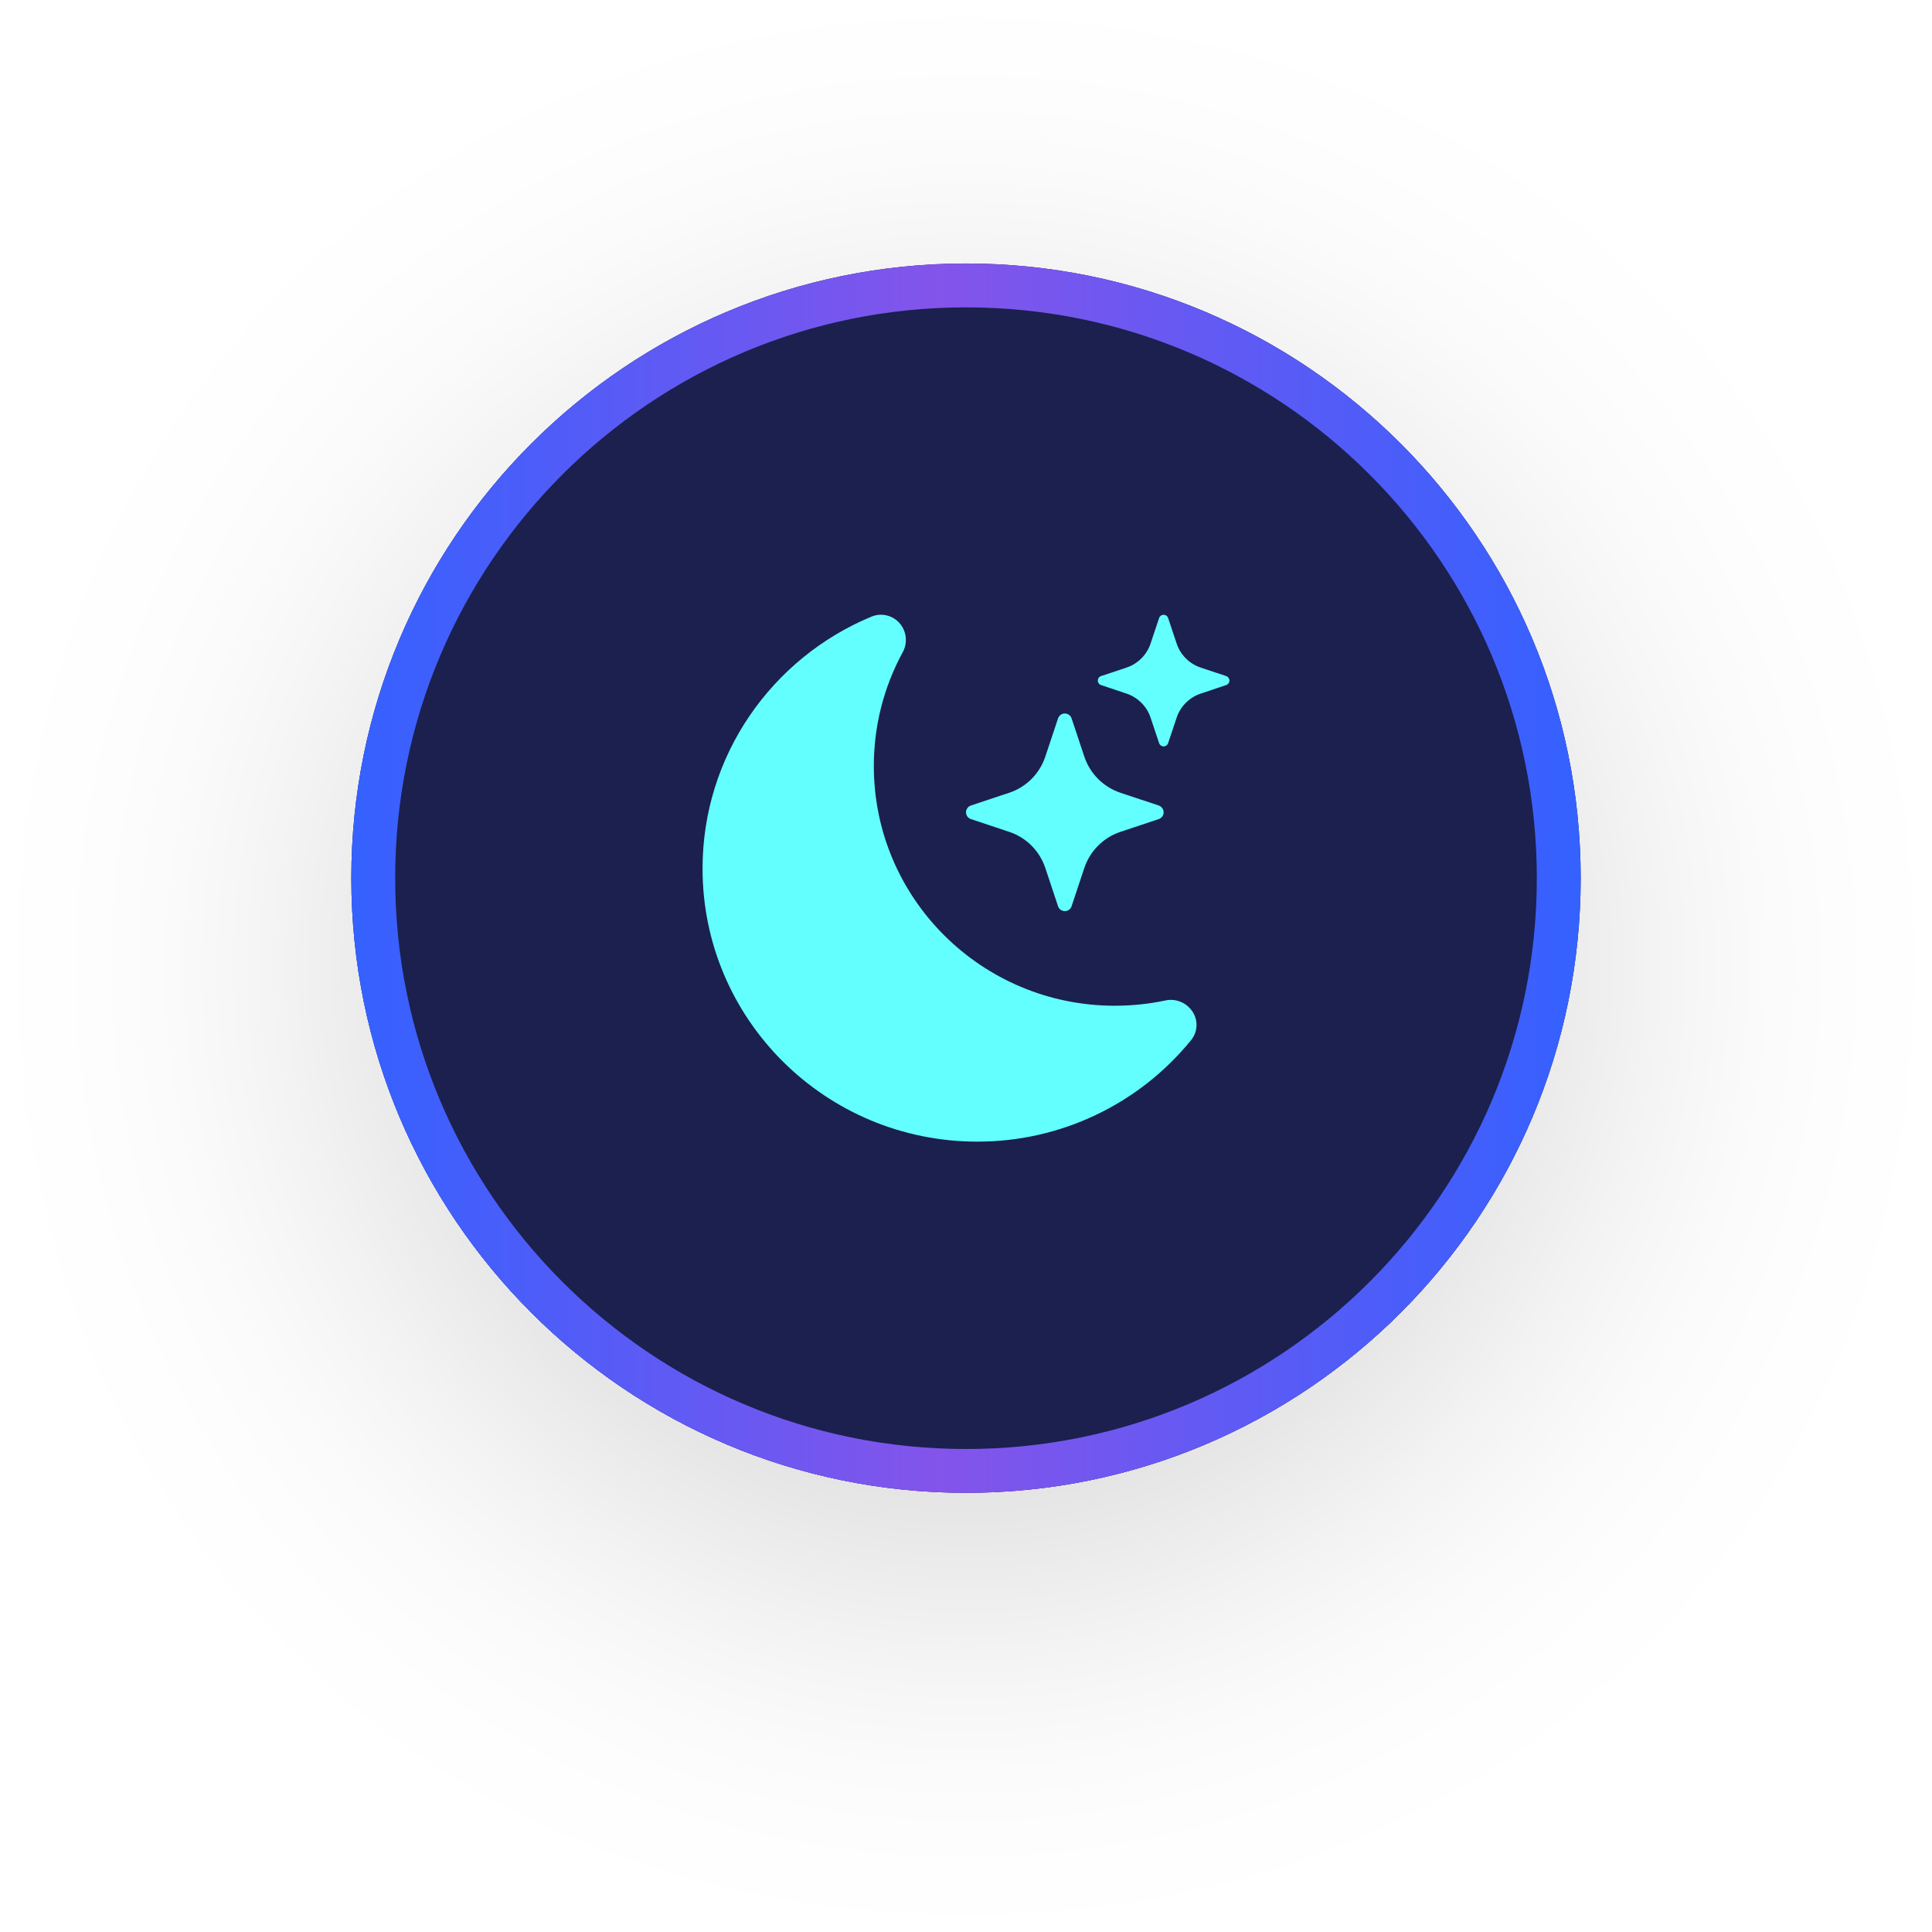
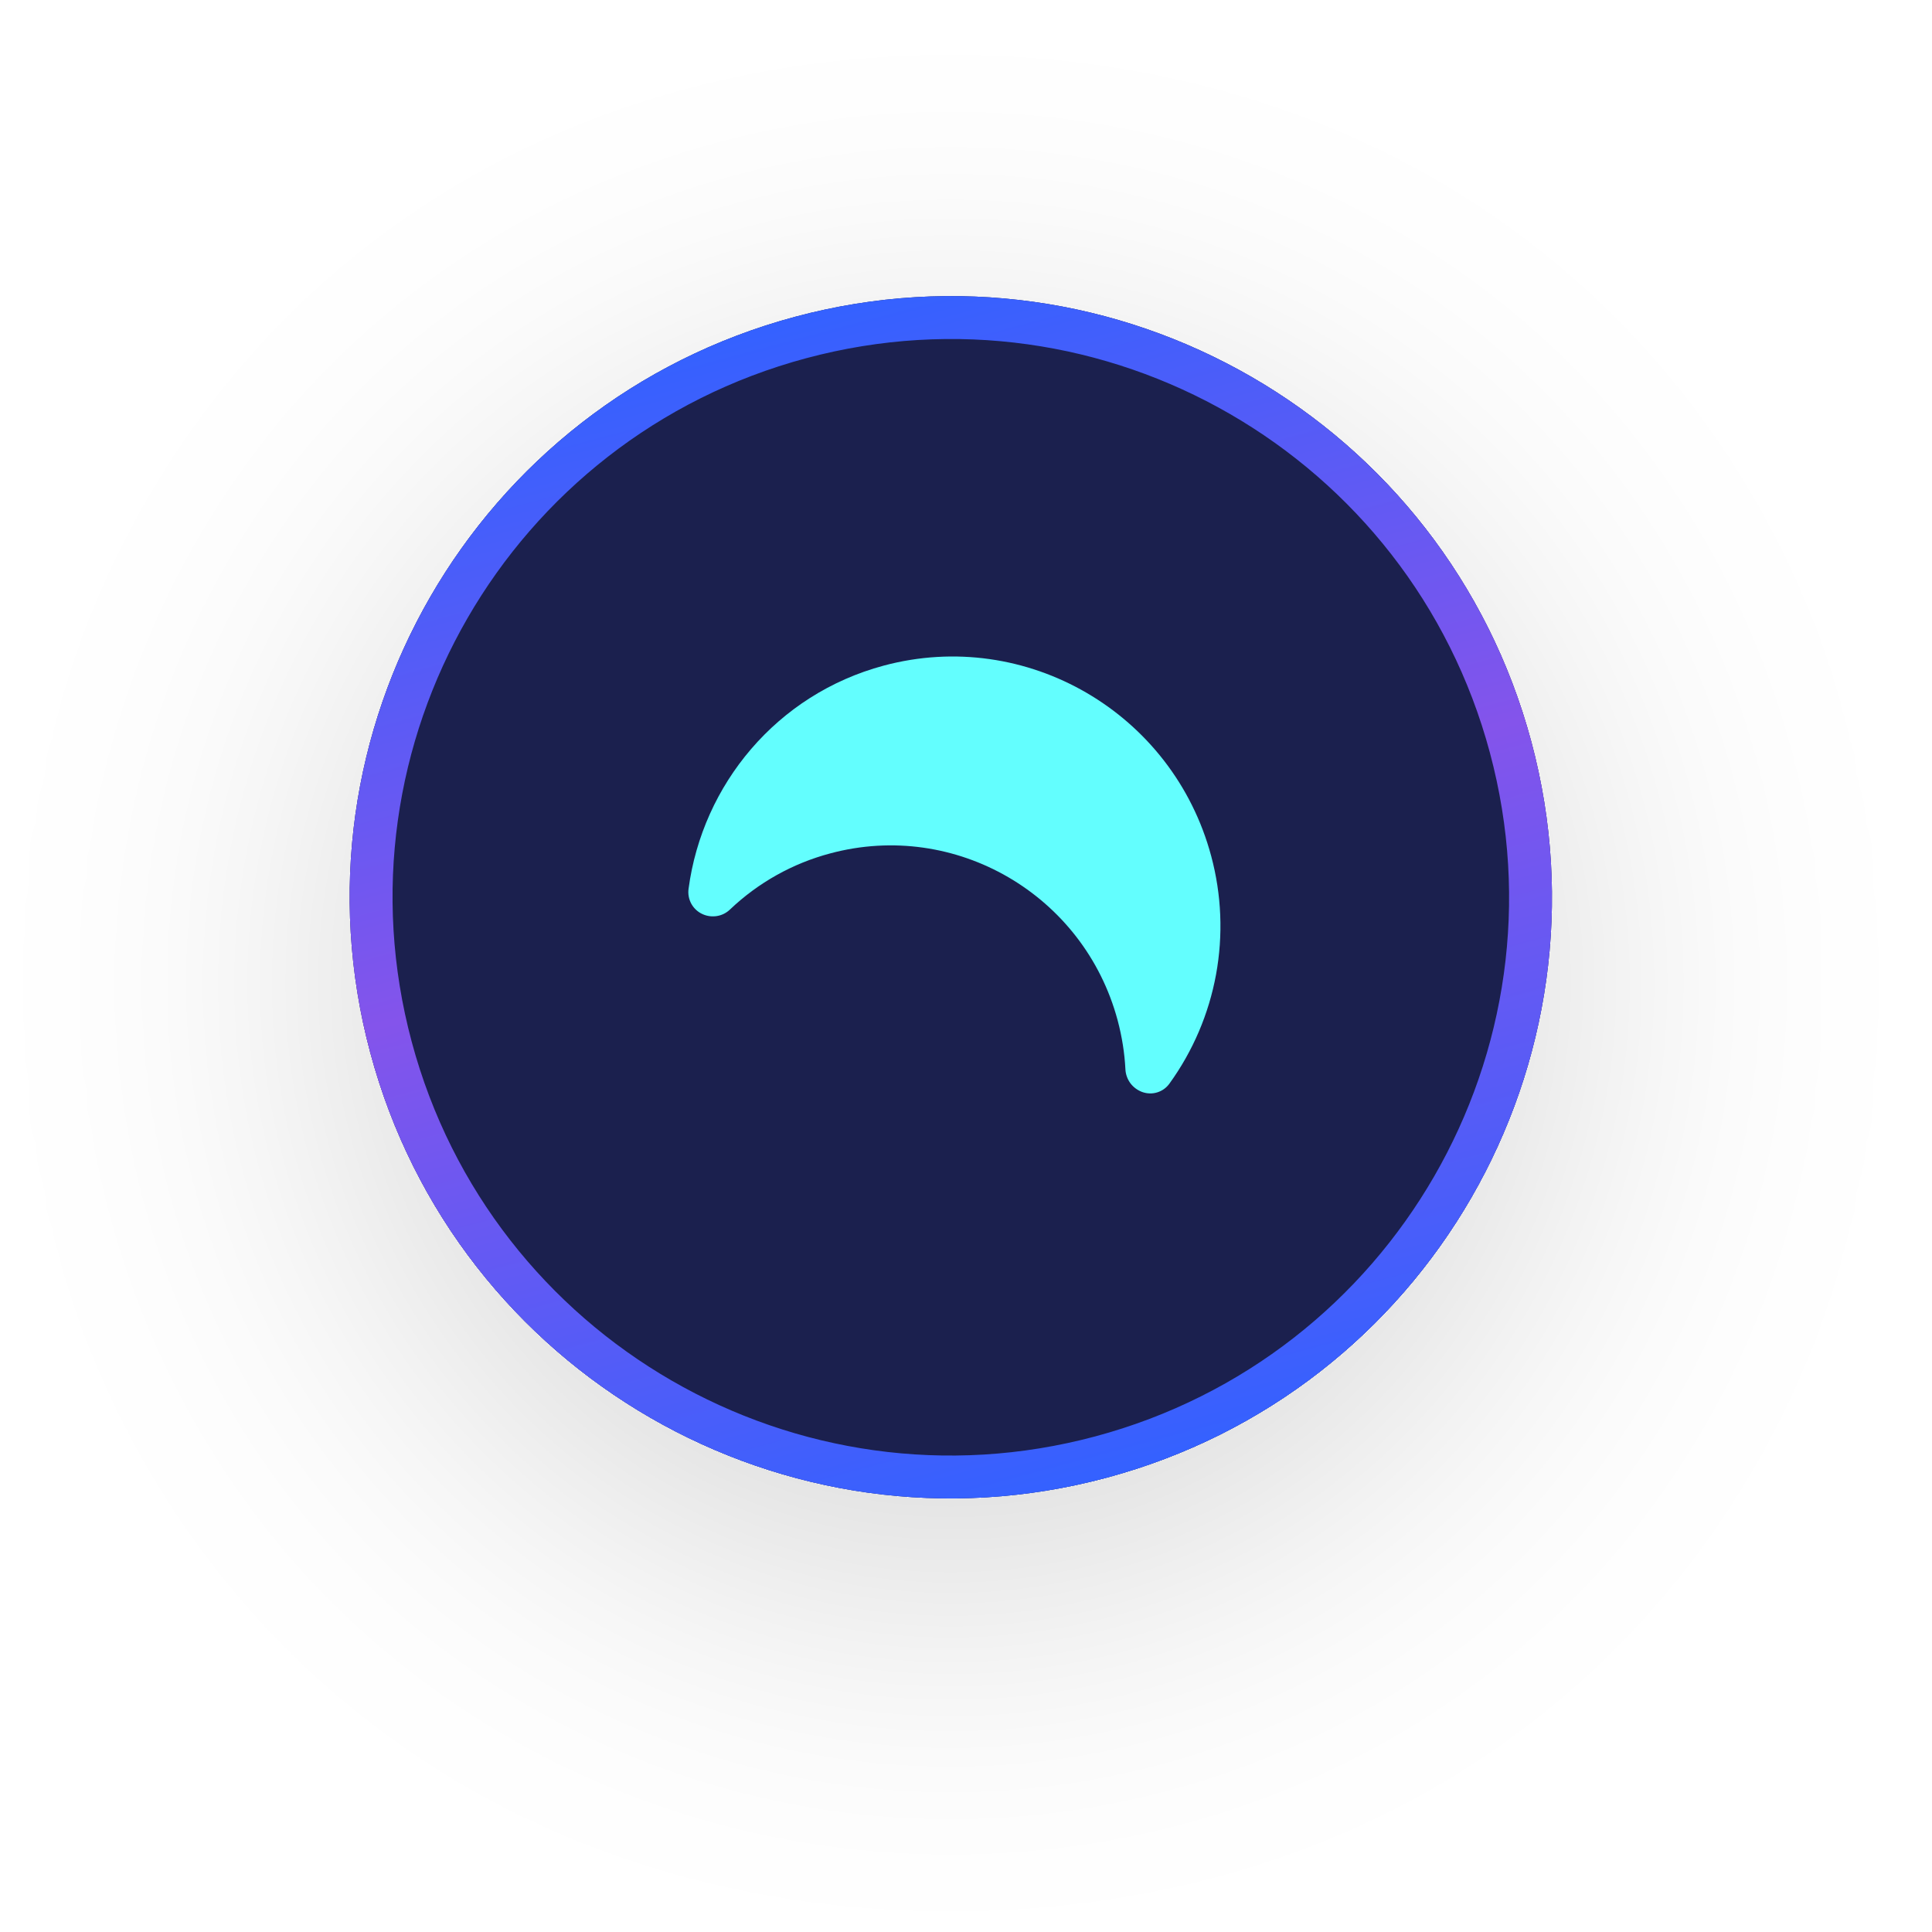
- <svg xmlns="http://www.w3.org/2000/svg" width="44" height="44" viewBox="0 0 44 44" fill="none">
+ <svg xmlns="http://www.w3.org/2000/svg" width="45" height="45" viewBox="0 0 45 45" fill="none">
  <g filter="url(#filter0_d_2651_8967)">
-     <circle cx="22" cy="20" r="14" fill="#1B204E" />
-     <circle cx="22" cy="20" r="13.5" stroke="url(#paint0_linear_2651_8967)" />
+     <circle cx="14" cy="14" r="14" transform="matrix(0.258819 0.965926 0.965926 -0.258819 5 11)" fill="#1B204E" />
+     <circle cx="14" cy="14" r="13.5" transform="matrix(0.258819 0.965926 0.965926 -0.258819 5 11)" stroke="url(#paint0_linear_2651_8967)" />
  </g>
-   <path d="M20.5 14.208C20.573 14.297 20.618 14.406 20.628 14.521C20.639 14.636 20.615 14.751 20.56 14.852C20.126 15.648 19.9 16.54 19.901 17.447C19.901 20.463 22.36 22.905 25.39 22.905C25.786 22.904 26.169 22.864 26.54 22.785C26.653 22.76 26.771 22.77 26.879 22.812C26.987 22.854 27.08 22.927 27.147 23.022C27.218 23.12 27.254 23.239 27.25 23.36C27.246 23.482 27.201 23.598 27.124 23.691C26.536 24.414 25.794 24.996 24.952 25.395C24.11 25.795 23.19 26.001 22.258 26C18.8 26 16 23.214 16 19.782C16 17.199 17.585 14.984 19.843 14.045C19.955 13.997 20.08 13.987 20.199 14.017C20.317 14.046 20.423 14.113 20.5 14.208Z" fill="#63FEFE" />
-   <path d="M24.096 16.361C24.107 16.328 24.128 16.3 24.155 16.28C24.183 16.26 24.216 16.249 24.251 16.249C24.285 16.249 24.318 16.26 24.346 16.28C24.374 16.3 24.394 16.328 24.405 16.361L24.695 17.232C24.825 17.621 25.13 17.925 25.518 18.055L26.39 18.345C26.422 18.356 26.45 18.377 26.47 18.404C26.49 18.432 26.501 18.465 26.501 18.5C26.501 18.534 26.49 18.567 26.47 18.595C26.45 18.623 26.422 18.643 26.39 18.654L25.518 18.945C25.326 19.008 25.152 19.116 25.009 19.259C24.866 19.401 24.759 19.576 24.695 19.767L24.405 20.639C24.394 20.671 24.374 20.7 24.346 20.72C24.318 20.739 24.285 20.75 24.251 20.75C24.216 20.75 24.183 20.739 24.155 20.72C24.128 20.7 24.107 20.671 24.096 20.639L23.806 19.767C23.742 19.576 23.635 19.401 23.492 19.259C23.349 19.116 23.175 19.008 22.983 18.945L22.112 18.654C22.079 18.643 22.051 18.623 22.031 18.595C22.011 18.567 22 18.534 22 18.5C22 18.465 22.011 18.432 22.031 18.404C22.051 18.377 22.079 18.356 22.112 18.345L22.983 18.055C23.175 17.991 23.349 17.884 23.492 17.741C23.635 17.598 23.742 17.424 23.806 17.232L24.096 16.361ZM26.398 14.074C26.405 14.053 26.419 14.034 26.438 14.021C26.456 14.008 26.478 14.001 26.501 14.001C26.523 14.001 26.545 14.008 26.564 14.021C26.582 14.034 26.596 14.053 26.603 14.074L26.797 14.655C26.883 14.914 27.086 15.117 27.346 15.204L27.926 15.397C27.948 15.404 27.966 15.418 27.979 15.437C27.992 15.455 28 15.477 28 15.5C28 15.522 27.992 15.544 27.979 15.563C27.966 15.581 27.948 15.595 27.926 15.602L27.346 15.796C27.218 15.839 27.102 15.911 27.007 16.006C26.911 16.101 26.84 16.217 26.797 16.345L26.603 16.925C26.596 16.947 26.582 16.965 26.564 16.979C26.545 16.992 26.523 16.999 26.501 16.999C26.478 16.999 26.456 16.992 26.438 16.979C26.419 16.965 26.405 16.947 26.398 16.925L26.204 16.345C26.162 16.217 26.09 16.101 25.994 16.006C25.899 15.911 25.783 15.839 25.655 15.796L25.075 15.602C25.053 15.595 25.035 15.581 25.022 15.563C25.009 15.544 25.002 15.522 25.002 15.5C25.002 15.477 25.009 15.455 25.022 15.437C25.035 15.418 25.053 15.404 25.075 15.397L25.655 15.204C25.915 15.117 26.118 14.914 26.204 14.655L26.398 14.074Z" fill="#63FEFE" />
+   <path d="M16.366 21.293C16.471 21.34 16.587 21.355 16.701 21.336C16.815 21.317 16.92 21.264 17.003 21.184C17.66 20.559 18.463 20.109 19.339 19.877C22.252 19.096 25.247 20.839 26.032 23.765C26.134 24.148 26.194 24.529 26.213 24.907C26.219 25.023 26.259 25.134 26.327 25.228C26.396 25.321 26.491 25.392 26.599 25.433C26.713 25.475 26.837 25.48 26.953 25.444C27.069 25.409 27.17 25.336 27.24 25.237C27.786 24.481 28.156 23.614 28.324 22.698C28.492 21.781 28.453 20.839 28.211 19.939C27.316 16.599 23.9 14.615 20.585 15.503C18.09 16.172 16.361 18.277 16.038 20.701C16.021 20.821 16.044 20.945 16.103 21.052C16.162 21.158 16.254 21.243 16.366 21.293Z" fill="#63FEFE" />
  <defs>
-     <filter id="filter0_d_2651_8967" x="0" y="0" width="44" height="44" filterUnits="userSpaceOnUse" color-interpolation-filters="sRGB">
+     <filter id="filter0_d_2651_8967" x="0.143" y="0.896" width="44.008" height="44.007" filterUnits="userSpaceOnUse" color-interpolation-filters="sRGB">
      <feFlood flood-opacity="0" result="BackgroundImageFix" />
      <feColorMatrix in="SourceAlpha" type="matrix" values="0 0 0 0 0 0 0 0 0 0 0 0 0 0 0 0 0 0 127 0" result="hardAlpha" />
      <feOffset dy="2" />
      <feGaussianBlur stdDeviation="4" />
      <feComposite in2="hardAlpha" operator="out" />
      <feColorMatrix type="matrix" values="0 0 0 0 0 0 0 0 0 0 0 0 0 0 0 0 0 0 0.16 0" />
      <feBlend mode="normal" in2="BackgroundImageFix" result="effect1_dropShadow_2651_8967" />
      <feBlend mode="normal" in="SourceGraphic" in2="effect1_dropShadow_2651_8967" result="shape" />
    </filter>
-     <linearGradient id="paint0_linear_2651_8967" x1="8" y1="20" x2="36" y2="20" gradientUnits="userSpaceOnUse">
+     <linearGradient id="paint0_linear_2651_8967" x1="0" y1="14" x2="28" y2="14" gradientUnits="userSpaceOnUse">
      <stop stop-color="#3461FF" />
      <stop offset="0.48" stop-color="#8454EB" />
      <stop offset="1" stop-color="#3461FF" />
    </linearGradient>
  </defs>
</svg>
